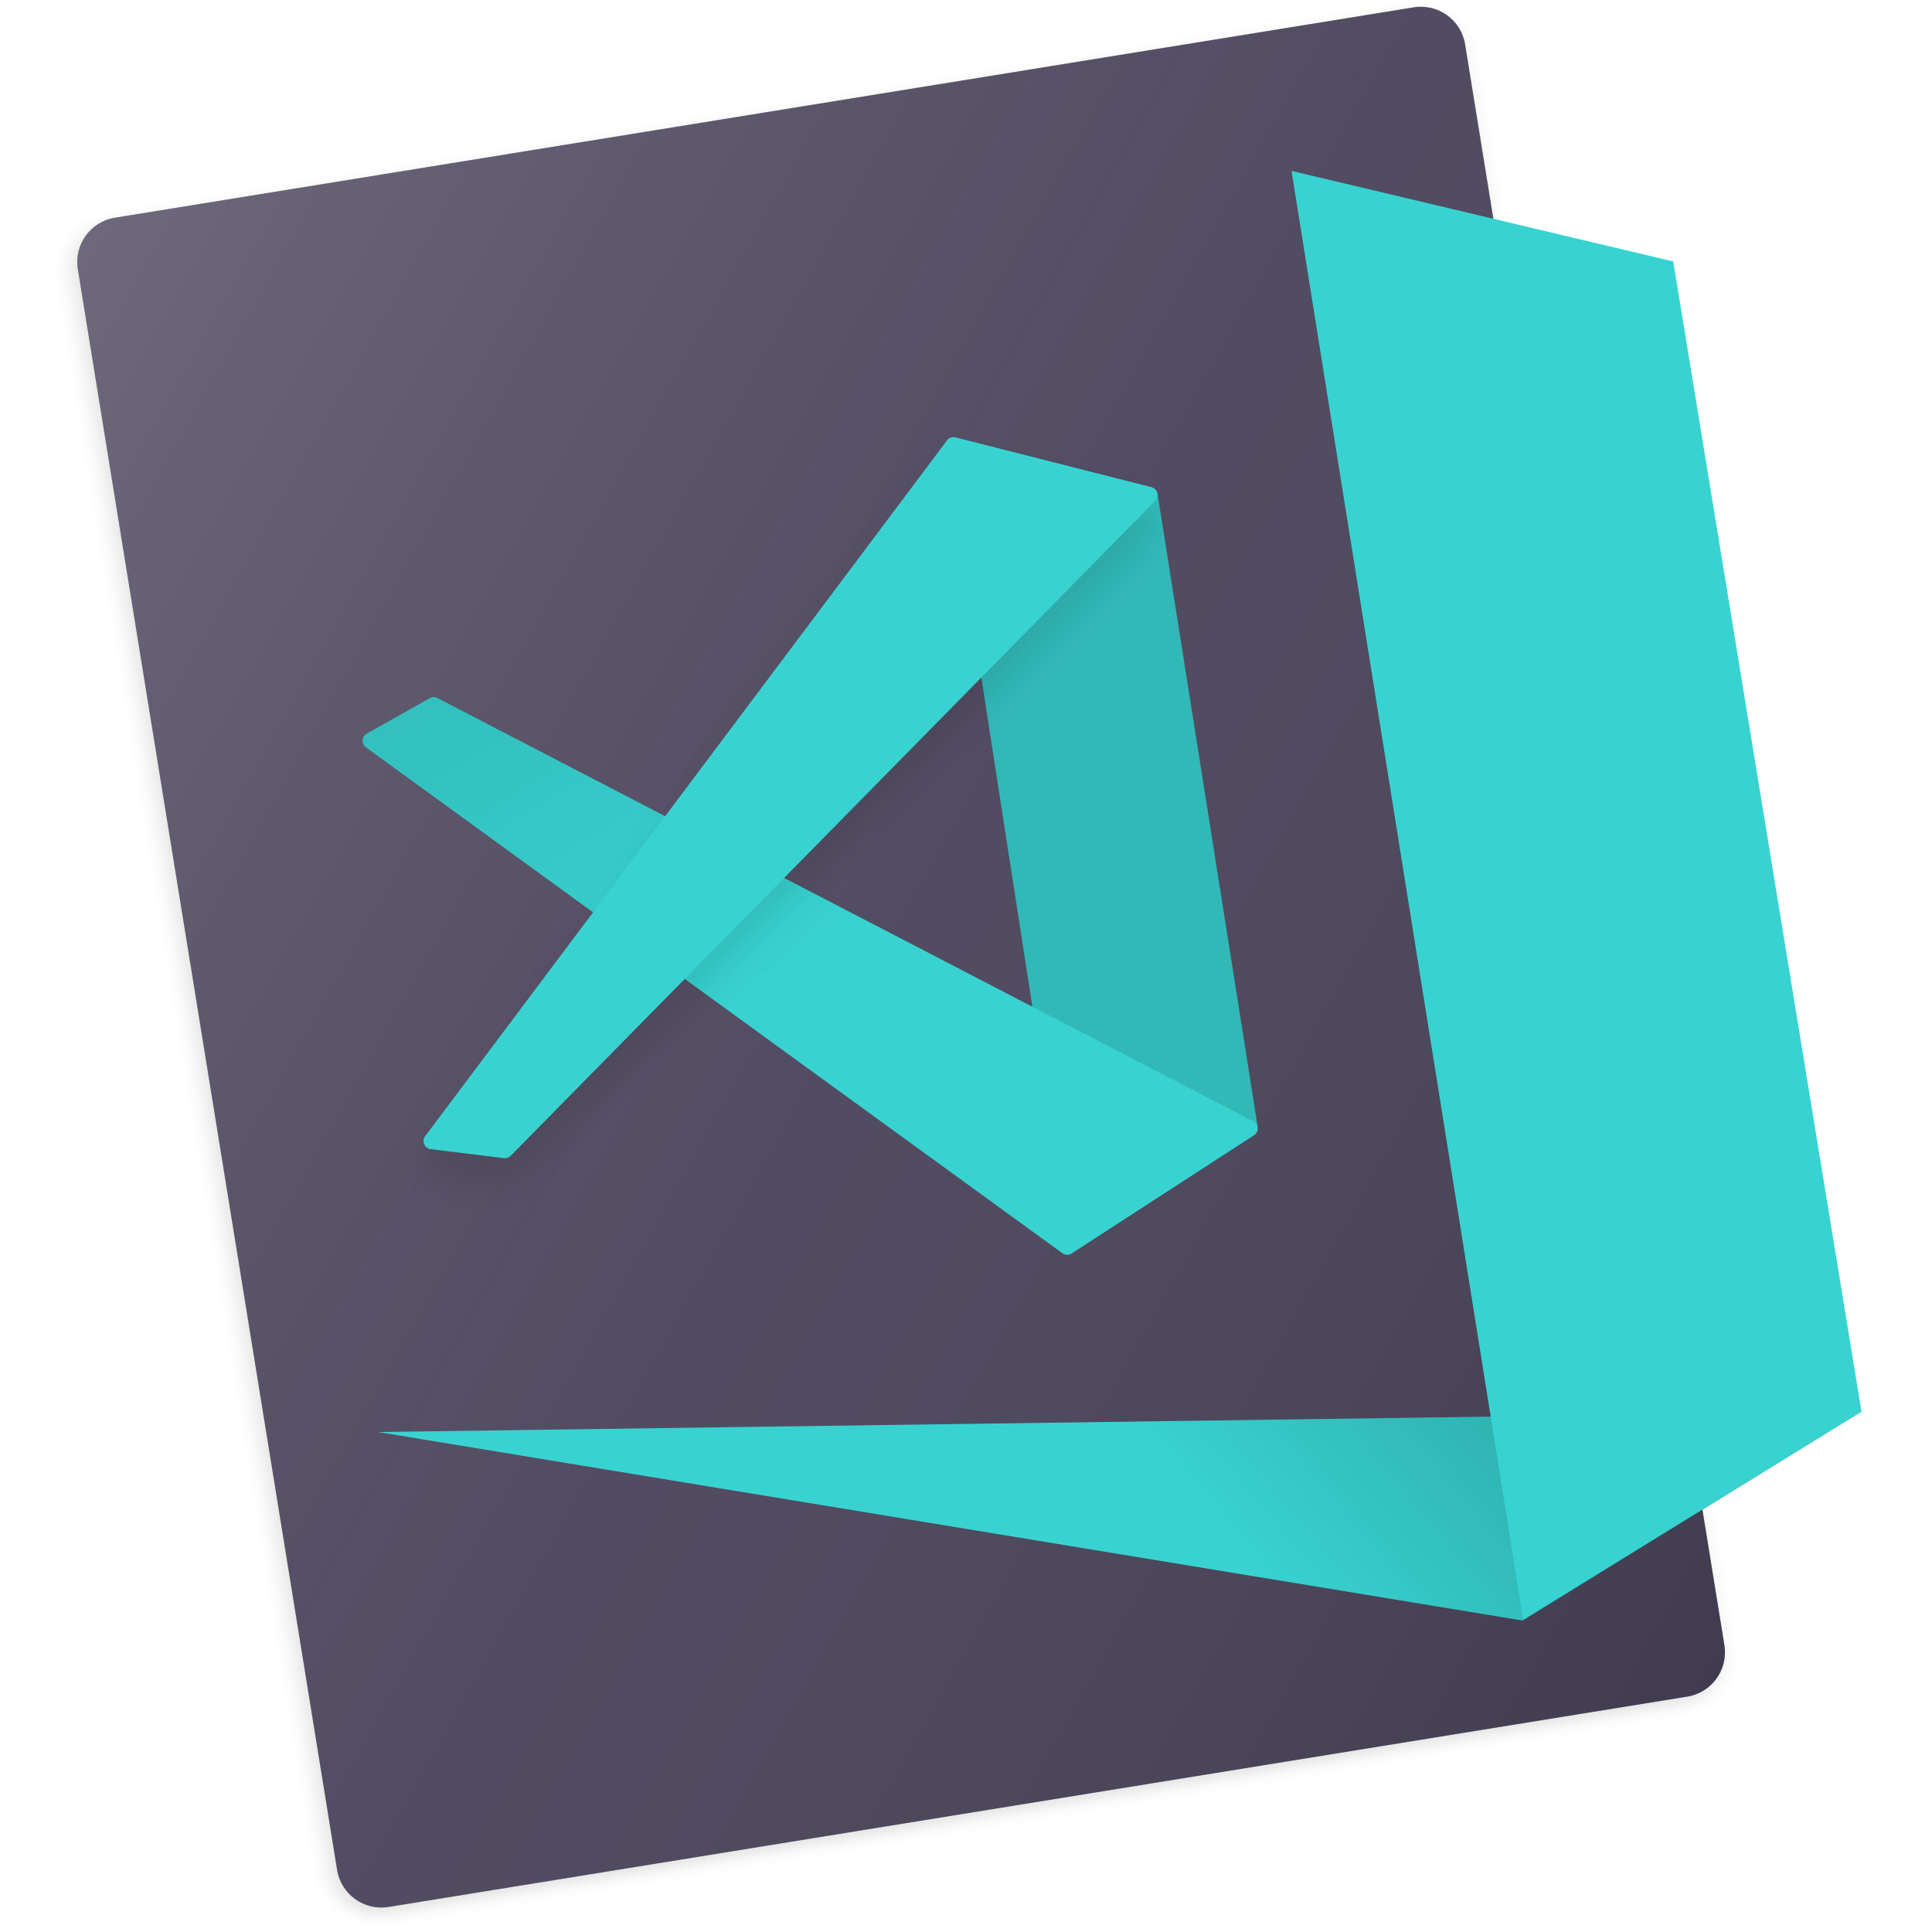
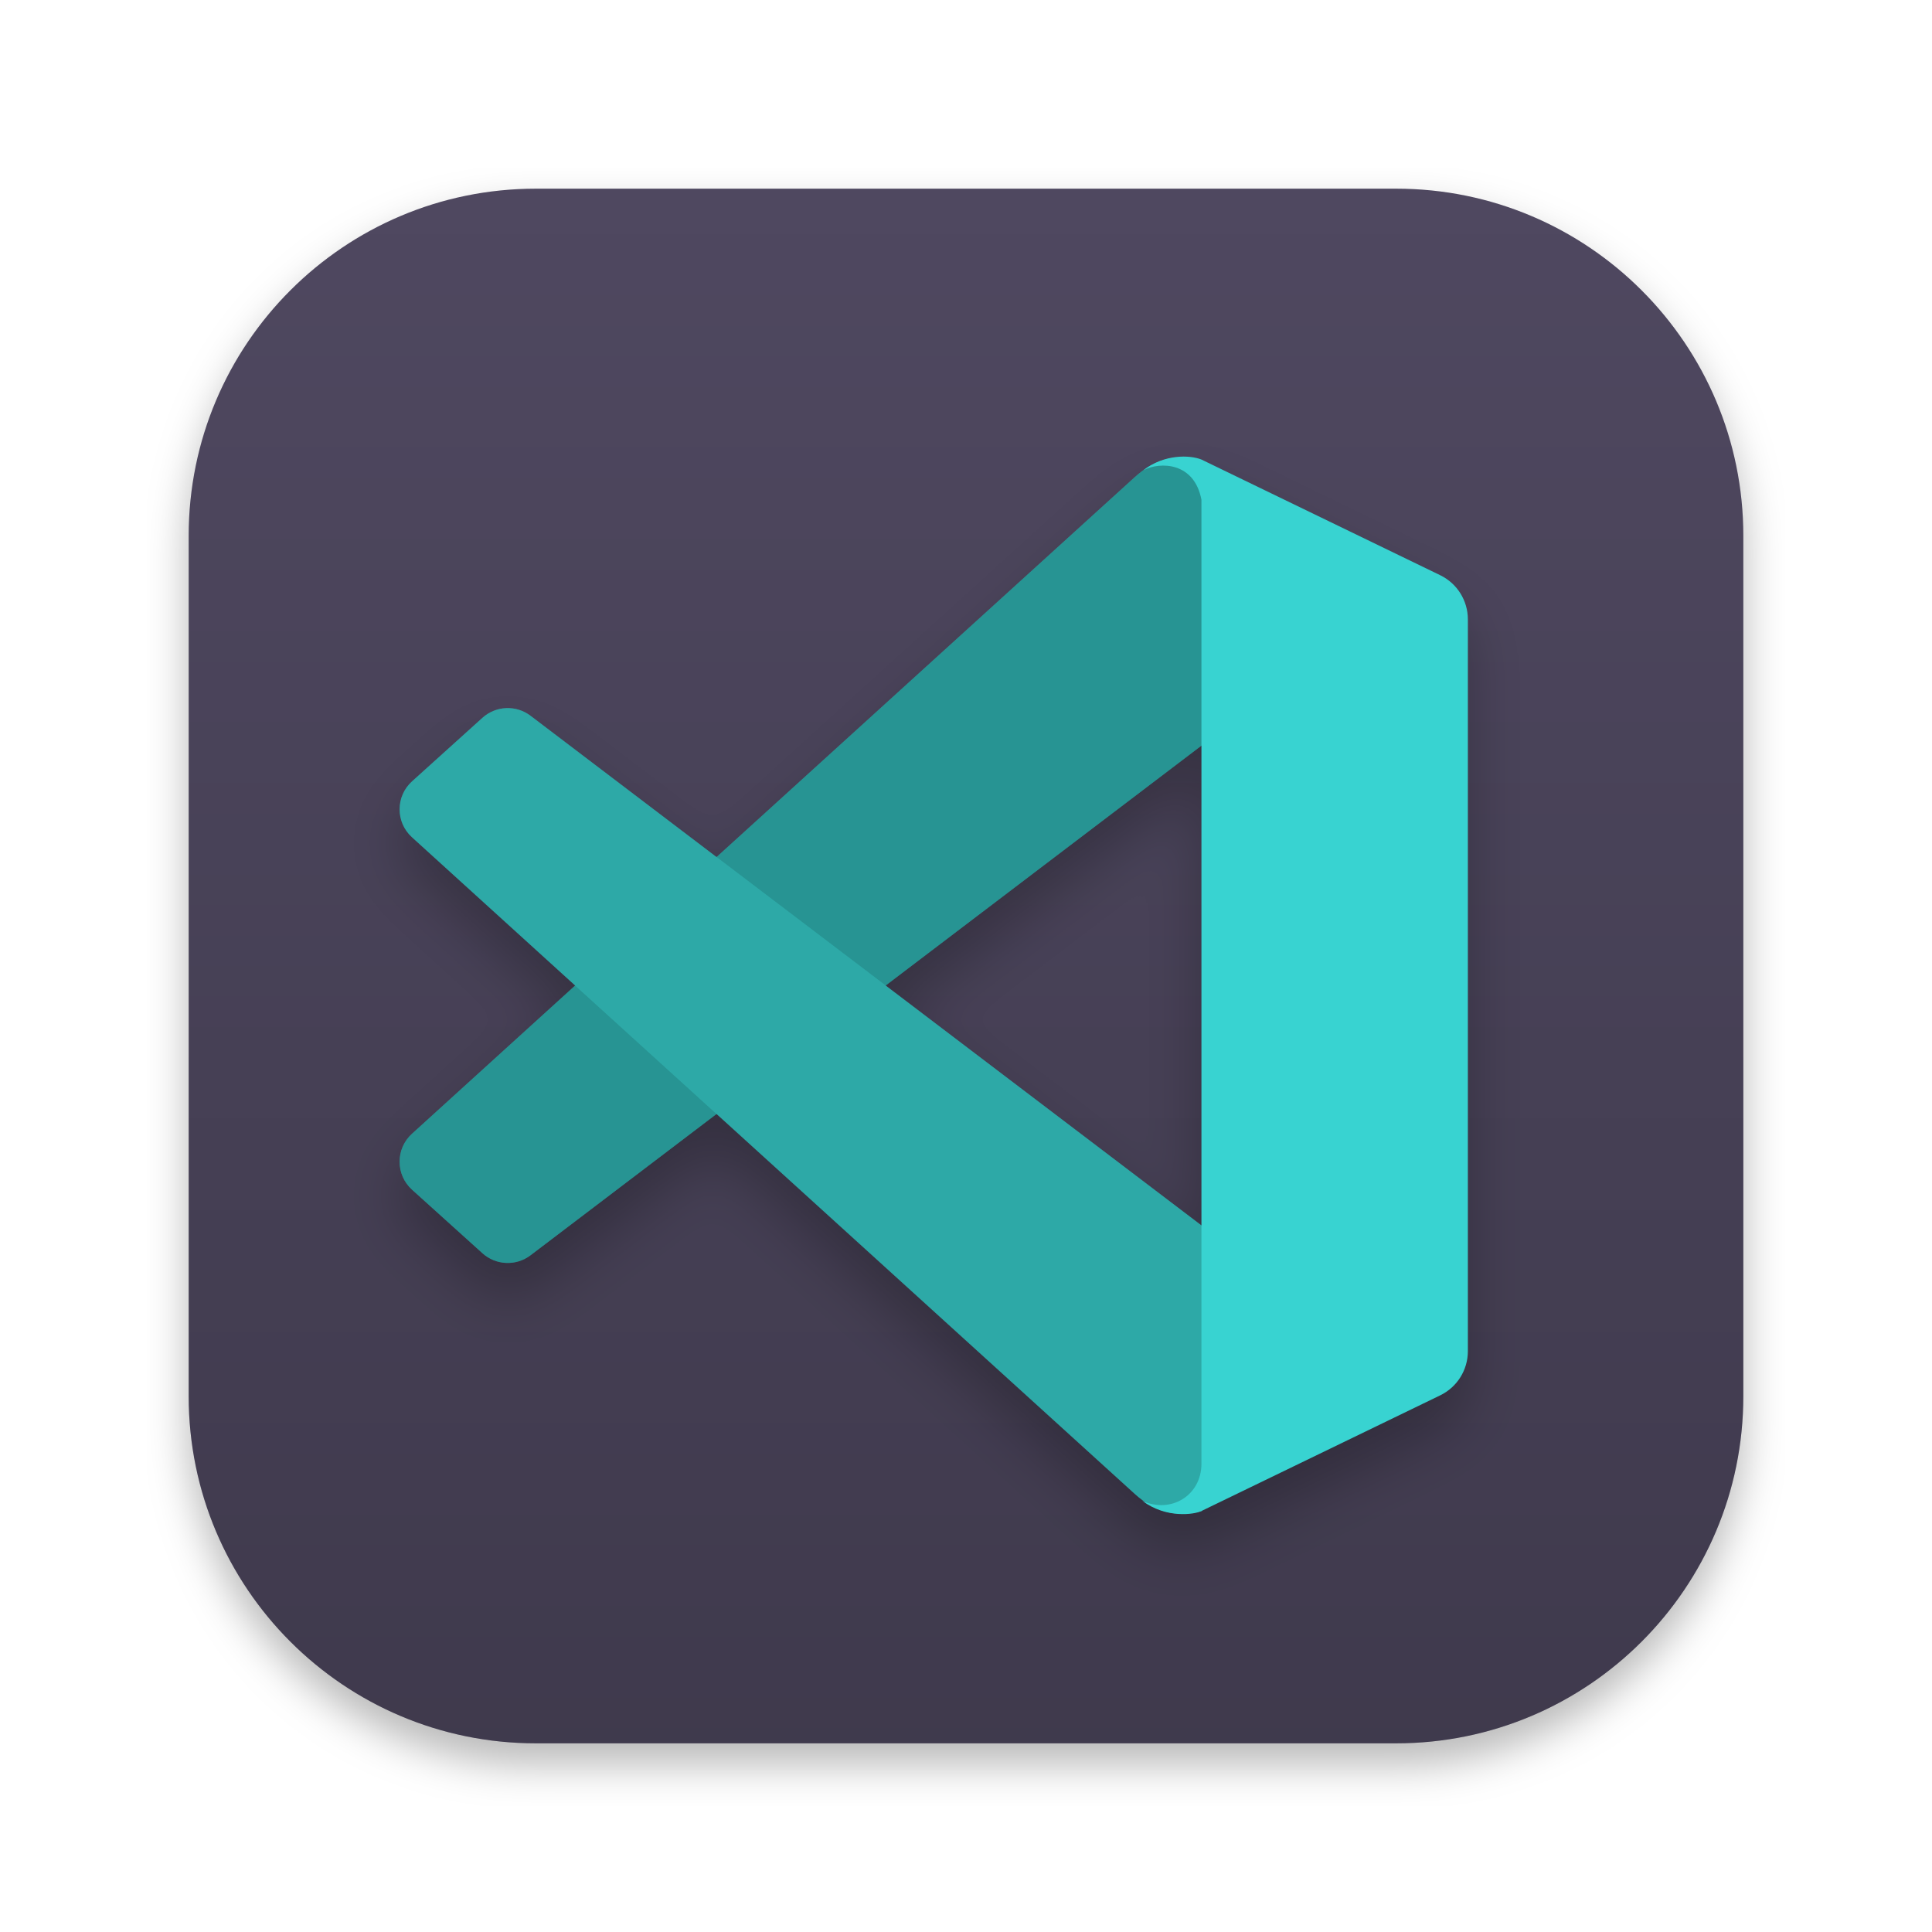
- <svg xmlns="http://www.w3.org/2000/svg" xmlns:xlink="http://www.w3.org/1999/xlink" width="1024px" height="1024px" viewBox="0 0 1024 1024" version="1.1">
+ <svg xmlns="http://www.w3.org/2000/svg" width="1024" height="1024" viewBox="0 0 1024 1024" fill="none">
+   <g filter="url(#filter0_d)">
+     <rect x="100" y="100" width="824" height="824" rx="184" fill="#4F4860" />
+     <rect x="100" y="100" width="824" height="824" rx="184" fill="url(#paint0_linear)" />
+   </g>
+   <g filter="url(#filter1_d)">
+     <path d="M255.702 664.241L218.397 630.571C209.616 622.646 209.594 608.874 218.348 600.921L601.5 252.844C612 243.344 623 240.344 637 243.844V395.043L281.2 665.32C273.546 671.135 262.838 670.681 255.702 664.241Z" fill="#38D3D1" />
+     <path d="M255.702 664.241L218.397 630.571C209.616 622.646 209.594 608.874 218.348 600.921L601.5 252.844C612 243.344 623 240.344 637 243.844V395.043L281.2 665.32C273.546 671.135 262.838 670.681 255.702 664.241Z" fill="black" fill-opacity="0.3" />
+     <path d="M255.702 380.447L218.397 414.117C209.616 422.042 209.594 435.815 218.348 443.768L601.5 791.844C612 801.344 623 804.344 637 800.844V649.645L281.2 379.368C273.546 373.554 262.838 374.007 255.702 380.447Z" fill="#38D3D1" />
+     <path d="M255.702 380.447L218.397 414.117C209.616 422.042 209.594 435.815 218.348 443.768L601.5 791.844C612 801.344 623 804.344 637 800.844V649.645L281.2 379.368C273.546 373.554 262.838 374.007 255.702 380.447Z" fill="black" fill-opacity="0.2" />
+     <path d="M763.335 304.87L636.792 243.567C630.516 241.056 617.086 240.68 606.04 249.215C614.827 244.613 633.027 244.822 636.792 264.905V775.763C636.792 792.708 620.562 802.404 605.5 795.5C618.052 804.914 633.027 802.75 636.792 800.867L763.335 739.564C772.304 735.219 778 726.13 778 716.165V328.269C778 318.303 772.304 309.215 763.335 304.87Z" fill="#38D3D1" />
+   </g>
  <defs>
-     <linearGradient x1="0%" y1="0%" x2="100%" y2="100%" id="linearGradient-1">
-       <stop stop-color="#FFFFFF" stop-opacity="0.18" offset="0%" />
-       <stop stop-color="#808080" stop-opacity="0.08" offset="48.762%" />
-       <stop stop-color="#000000" stop-opacity="0.183" offset="100%" />
+     <filter id="filter0_d" x="78" y="89" width="868" height="868" filterUnits="userSpaceOnUse" color-interpolation-filters="sRGB">
+       <feFlood flood-opacity="0" result="BackgroundImageFix" />
+       <feColorMatrix in="SourceAlpha" type="matrix" values="0 0 0 0 0 0 0 0 0 0 0 0 0 0 0 0 0 0 127 0" />
+       <feOffset dy="11" />
+       <feGaussianBlur stdDeviation="11" />
+       <feColorMatrix type="matrix" values="0 0 0 0 0 0 0 0 0 0 0 0 0 0 0 0 0 0 0.28 0" />
+       <feBlend mode="normal" in2="BackgroundImageFix" result="effect1_dropShadow" />
+       <feBlend mode="normal" in="SourceGraphic" in2="effect1_dropShadow" result="shape" />
+     </filter>
+     <filter id="filter1_d" x="181.797" y="230" width="626.203" height="620.51" filterUnits="userSpaceOnUse" color-interpolation-filters="sRGB">
+       <feFlood flood-opacity="0" result="BackgroundImageFix" />
+       <feColorMatrix in="SourceAlpha" type="matrix" values="0 0 0 0 0 0 0 0 0 0 0 0 0 0 0 0 0 0 127 0" />
+       <feOffset dy="18" />
+       <feGaussianBlur stdDeviation="15" />
+       <feColorMatrix type="matrix" values="0 0 0 0 0 0 0 0 0 0 0 0 0 0 0 0 0 0 0.24 0" />
+       <feBlend mode="normal" in2="BackgroundImageFix" result="effect1_dropShadow" />
+       <feBlend mode="normal" in="SourceGraphic" in2="effect1_dropShadow" result="shape" />
+     </filter>
+     <linearGradient id="paint0_linear" x1="512" y1="100" x2="512" y2="924" gradientUnits="userSpaceOnUse">
+       <stop stop-opacity="0" />
+       <stop offset="1" stop-opacity="0.2" />
    </linearGradient>
-     <rect id="path-2" x="68.165" y="53.799" width="744.886" height="907.021" rx="23.755" />
-     <filter x="-2.4%" y="-1.3%" width="104.0%" height="103.3%" filterUnits="objectBoundingBox" id="filter-3">
-       <feOffset dx="-3" dy="3" in="SourceAlpha" result="shadowOffsetOuter1" />
-       <feGaussianBlur stdDeviation="4.5" in="shadowOffsetOuter1" result="shadowBlurOuter1" />
-       <feColorMatrix values="0 0 0 0 0   0 0 0 0 0   0 0 0 0 0  0 0 0 0.12 0" type="matrix" in="shadowBlurOuter1" />
-     </filter>
-     <path d="M464.152,236.712 L529.483,657.898 L529.483,657.898 C529.848,660.256 532.055,661.87 534.413,661.505 C535.013,661.411 535.587,661.193 536.097,660.862 L627.679,601.593 L627.679,601.593 C629.113,600.665 629.865,598.979 629.598,597.292 L576.517,261.737 L576.517,261.737 C576.247,260.031 574.988,258.65 573.314,258.225 L469.483,231.864 L469.483,231.864 C467.171,231.277 464.82,232.675 464.233,234.987 C464.09,235.551 464.063,236.138 464.152,236.712 Z" id="path-4" />
-     <linearGradient x1="5.234%" y1="3.683%" x2="50%" y2="50%" id="linearGradient-5">
-       <stop stop-color="#000000" stop-opacity="0.09" offset="0%" />
-       <stop stop-color="#000000" stop-opacity="0" offset="100%" />
-     </linearGradient>
-     <path d="M627.511,601.731 L530.971,664.366 L530.971,664.366 C529.471,665.339 527.528,665.288 526.081,664.237 L156.958,396.103 L156.958,396.103 C155.028,394.701 154.6,392 156.002,390.07 C156.367,389.568 156.835,389.15 157.376,388.845 L190.725,370.057 L190.725,370.057 C191.995,369.341 193.54,369.314 194.834,369.986 L627.149,594.273 L627.149,594.273 C629.267,595.372 630.092,597.979 628.994,600.096 C628.649,600.76 628.138,601.324 627.511,601.731 Z" id="path-6" />
-     <path d="M575.234,265.486 L233.697,612.592 L233.697,612.592 C232.755,613.549 231.423,614.014 230.09,613.85 L191.286,609.072 L191.286,609.072 C188.918,608.781 187.235,606.625 187.527,604.257 C187.619,603.509 187.906,602.797 188.358,602.194 L464.868,233.495 L464.868,233.495 C465.915,232.1 467.697,231.471 469.387,231.9 L573.218,258.271 L573.218,258.271 C575.531,258.858 576.929,261.208 576.342,263.52 C576.153,264.262 575.771,264.94 575.234,265.486 Z" id="path-7" />
-     <filter x="-9.0%" y="-5.8%" width="118.0%" height="118.3%" filterUnits="objectBoundingBox" id="filter-8">
-       <feOffset dx="0" dy="13" in="SourceAlpha" result="shadowOffsetOuter1" />
-       <feGaussianBlur stdDeviation="9.5" in="shadowOffsetOuter1" result="shadowBlurOuter1" />
-       <feColorMatrix values="0 0 0 0 0   0 0 0 0 0   0 0 0 0 0  0 0 0 0.1 0" type="matrix" in="shadowBlurOuter1" />
-     </filter>
-     <linearGradient x1="100%" y1="0%" x2="50%" y2="5.905%" id="linearGradient-9">
-       <stop stop-color="#000000" stop-opacity="0.3" offset="0%" />
-       <stop stop-color="#000000" stop-opacity="0" offset="100%" />
-     </linearGradient>
-     <polygon id="path-10" points="163.41 759.002 770.015 858.92 949.682 748.124" />
  </defs>
-   <g id="Page-1" stroke="none" stroke-width="1" fill="none" fill-rule="evenodd">
-     <g id="levelup">
-       <g id="icon" transform="translate(37, 0)">
-         <g id="Rectangle" transform="translate(440.6079, 507.3095) rotate(-9.2) translate(-440.6079, -507.3095) ">
-           <use fill="black" fill-opacity="1" filter="url(#filter-3)" xlink:href="#path-2" />
-           <use fill="#4F4860" fill-rule="evenodd" xlink:href="#path-2" />
-           <use fill="url(#linearGradient-1)" fill-rule="evenodd" xlink:href="#path-2" />
-         </g>
-         <g id="Path-2">
-           <use fill="#38D3D1" xlink:href="#path-4" />
-           <use fill="#E0E0E0" style="mix-blend-mode: multiply;" xlink:href="#path-4" />
-         </g>
-         <g id="Path-4">
-           <use fill="#38D3D1" xlink:href="#path-6" />
-           <use fill="url(#linearGradient-5)" xlink:href="#path-6" />
-         </g>
-         <g id="Path-3">
-           <use fill="black" fill-opacity="1" filter="url(#filter-8)" xlink:href="#path-7" />
-           <use fill="#38D3D1" fill-rule="evenodd" xlink:href="#path-7" />
-         </g>
-         <g id="Path-6">
-           <use fill="#38D3D1" xlink:href="#path-10" />
-           <use fill="url(#linearGradient-9)" xlink:href="#path-10" />
-         </g>
-         <polygon id="Path-5" fill="#38D3D1" points="647.533 90.582 849.853 138.571 949.622 748.137 770.289 858.332" />
-       </g>
-     </g>
-   </g>
</svg>
